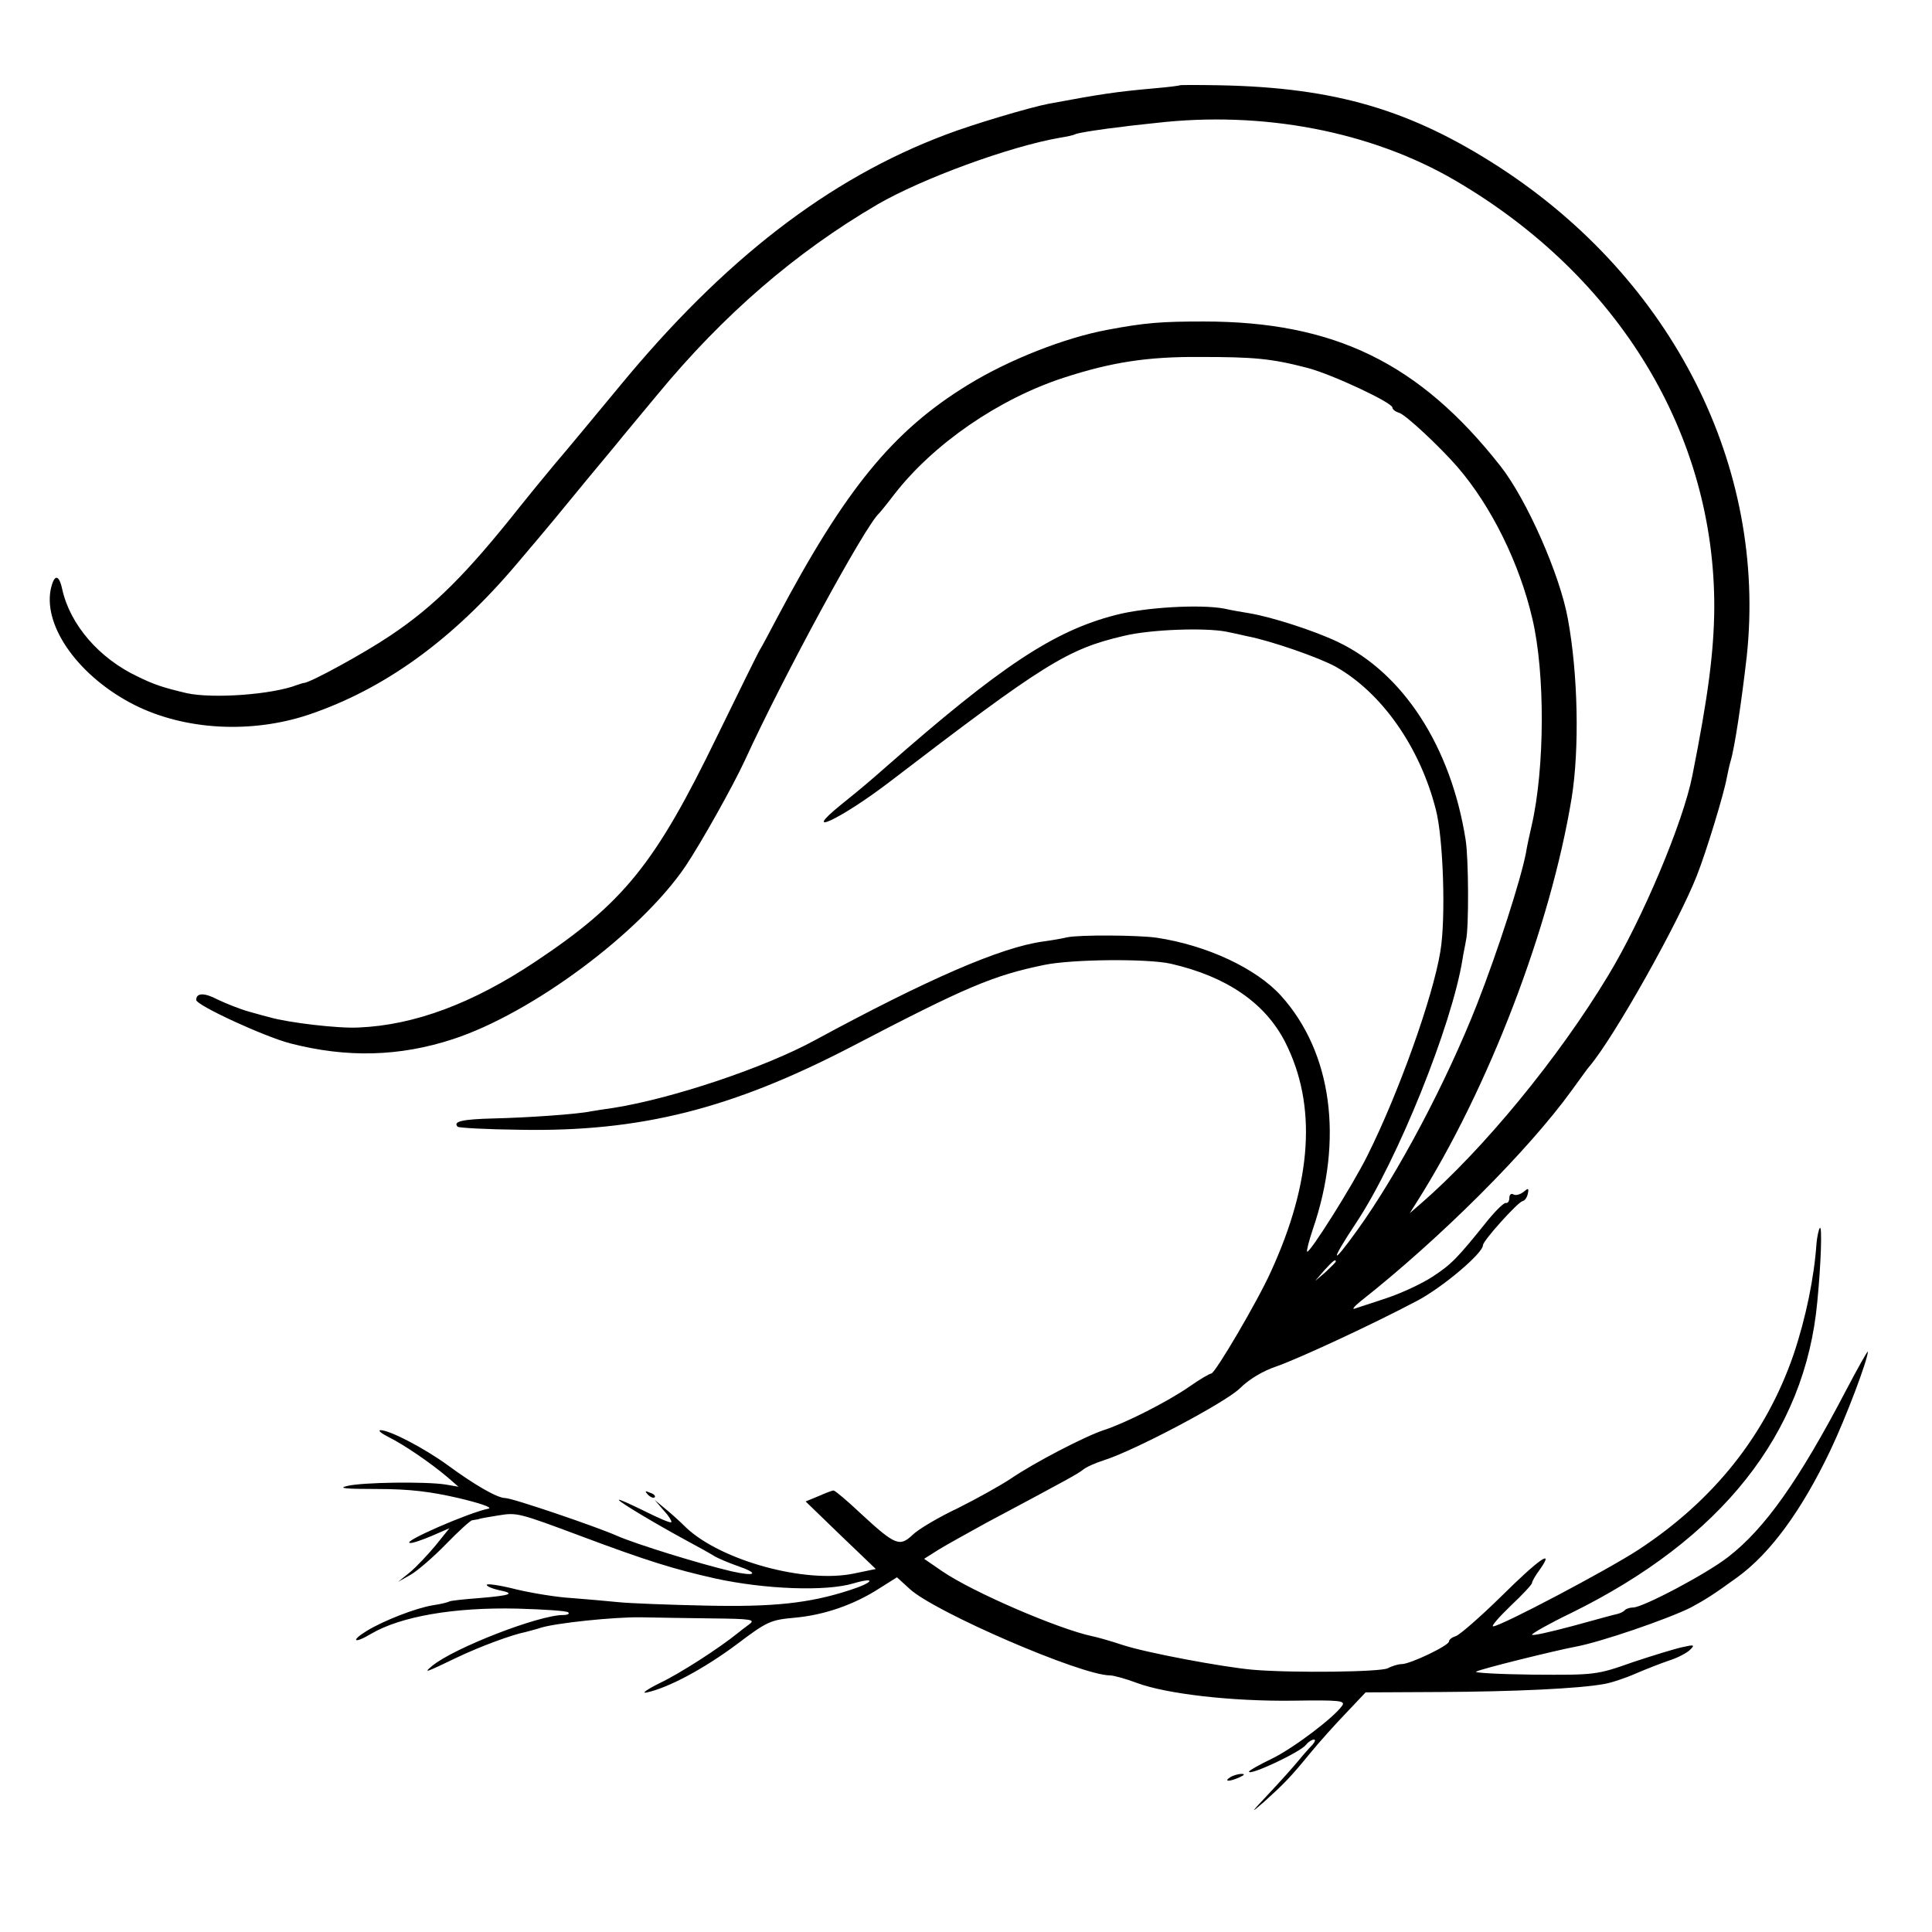
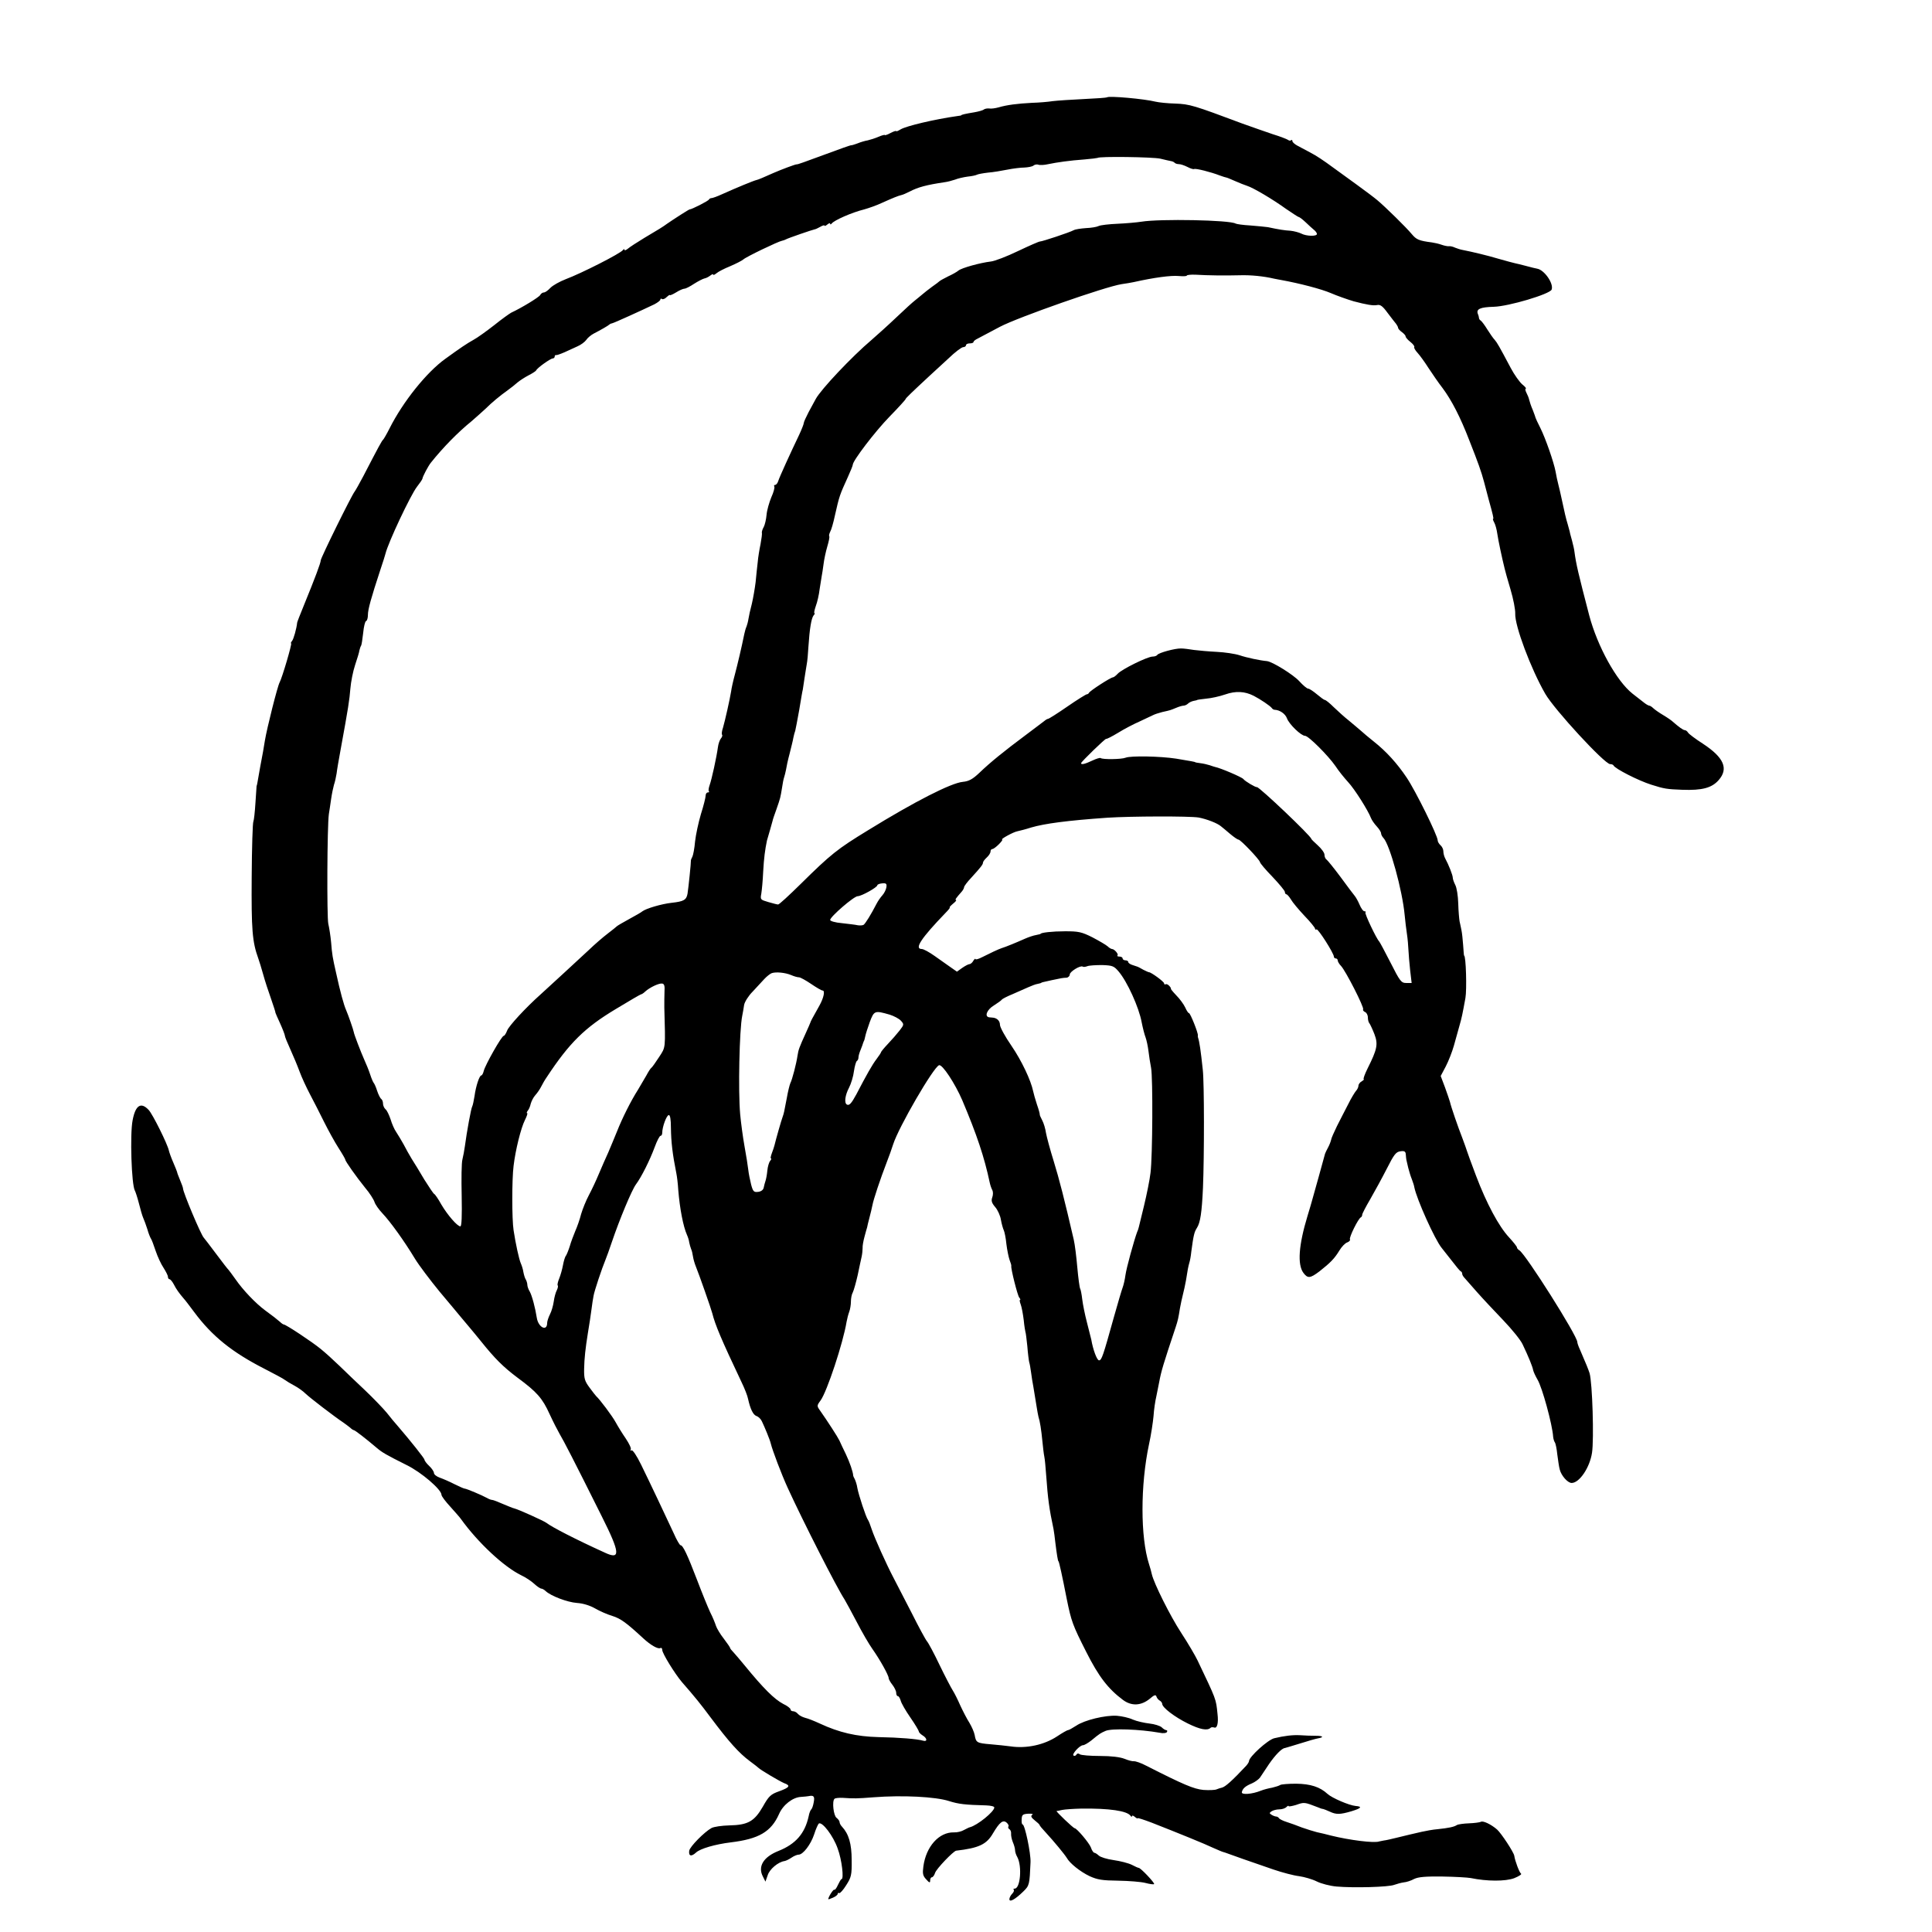
- <svg xmlns="http://www.w3.org/2000/svg" version="1.0" width="512pt" height="512pt" viewBox="0 0 512 512" preserveAspectRatio="xMidYMid meet">
-   <g transform="translate(0,512) scale(0.1,-0.1)" fill="#000000" stroke="none">
-     <path d="M3127 4894 c-1 -1 -31 -5 -67 -8 -101 -9 -142 -15 -281 -41 -48 -9 -203 -55 -273 -82 -311 -117 -589 -332 -866 -669 -63 -76 -139 -168 -170 -204 -30 -36 -71 -86 -90 -110 -145 -183 -230 -267 -345 -344 -68 -46 -214 -126 -230 -126 -3 0 -10 -3 -17 -5 -67 -26 -224 -37 -293 -22 -63 15 -85 22 -130 44 -102 48 -179 137 -200 231 -9 42 -22 41 -31 -2 -18 -100 78 -231 222 -304 133 -67 309 -77 462 -26 201 68 381 198 551 399 100 118 97 115 189 227 44 53 85 102 91 110 6 7 48 58 93 112 175 212 366 377 583 504 119 69 351 154 484 177 19 3 37 7 40 9 6 4 79 15 126 20 11 2 50 6 87 10 284 33 571 -22 794 -152 435 -254 689 -674 687 -1134 -1 -115 -16 -232 -58 -443 -24 -123 -132 -380 -223 -530 -132 -219 -331 -461 -497 -605 l-29 -25 19 30 c190 300 354 729 410 1070 21 130 17 329 -10 475 -21 117 -109 316 -178 404 -215 274 -441 384 -787 384 -112 0 -154 -3 -255 -22 -113 -21 -261 -79 -370 -146 -199 -122 -325 -276 -507 -620 -19 -36 -39 -74 -46 -85 -6 -11 -56 -112 -111 -225 -164 -338 -247 -442 -483 -599 -165 -110 -320 -168 -468 -174 -53 -3 -187 13 -235 27 -5 1 -30 8 -55 15 -25 7 -62 22 -83 32 -36 19 -57 18 -57 -1 0 -14 180 -97 249 -115 151 -39 290 -35 431 11 211 69 498 283 617 459 42 63 125 211 157 280 102 223 320 624 356 655 3 3 21 25 40 50 104 134 277 253 449 309 126 41 221 56 361 55 143 0 189 -4 285 -29 65 -17 225 -92 225 -105 0 -5 8 -11 18 -14 18 -6 105 -87 154 -143 90 -104 165 -256 199 -403 34 -144 33 -396 -2 -548 -6 -26 -13 -58 -15 -72 -14 -72 -74 -259 -130 -402 -81 -206 -209 -448 -317 -598 -71 -99 -73 -86 -2 21 108 163 253 522 281 698 2 14 7 36 9 49 8 32 7 219 -1 267 -39 247 -166 442 -339 524 -63 30 -175 66 -235 76 -19 3 -48 8 -65 12 -62 12 -210 4 -289 -17 -163 -42 -304 -135 -611 -405 -41 -36 -62 -54 -118 -99 -108 -88 2 -36 128 60 414 317 474 354 624 389 70 17 214 22 271 11 14 -3 39 -8 55 -12 63 -12 192 -57 235 -81 122 -69 223 -213 265 -378 20 -75 27 -290 12 -377 -20 -122 -111 -376 -193 -540 -39 -79 -154 -261 -160 -255 -2 2 5 29 15 59 82 238 51 469 -84 619 -66 73 -197 134 -330 154 -49 7 -205 8 -237 1 -12 -3 -41 -8 -63 -11 -112 -15 -307 -100 -606 -262 -132 -72 -376 -154 -533 -179 -21 -3 -48 -7 -59 -9 -37 -8 -172 -17 -259 -19 -82 -2 -109 -8 -95 -22 3 -3 77 -7 164 -8 320 -6 562 55 883 222 301 157 372 187 508 215 73 15 273 17 335 3 148 -34 250 -104 303 -208 84 -166 72 -368 -38 -608 -35 -78 -148 -270 -158 -270 -4 0 -30 -15 -57 -34 -59 -41 -172 -98 -228 -116 -49 -16 -184 -86 -247 -129 -27 -18 -90 -53 -140 -78 -51 -24 -105 -56 -120 -71 -34 -32 -46 -27 -138 58 -35 33 -67 60 -71 60 -4 0 -22 -7 -40 -15 l-34 -14 93 -90 93 -89 -58 -12 c-129 -27 -351 34 -444 121 -19 19 -46 43 -60 54 l-24 20 24 -28 c14 -15 22 -29 20 -31 -2 -3 -34 11 -72 30 -37 18 -67 32 -67 29 0 -5 97 -63 180 -108 30 -16 64 -35 75 -42 11 -6 37 -17 57 -24 62 -21 52 -30 -14 -15 -85 20 -253 72 -303 94 -54 24 -277 100 -296 100 -21 0 -80 34 -151 86 -63 46 -155 94 -180 94 -7 -1 3 -9 23 -19 40 -20 109 -67 154 -105 l30 -26 -35 6 c-52 8 -220 6 -260 -4 -26 -6 -4 -8 80 -8 86 0 141 -7 215 -24 55 -13 91 -25 80 -28 -52 -10 -235 -90 -208 -91 6 -1 32 8 58 19 l46 20 -37 -46 c-21 -25 -51 -57 -68 -71 l-31 -25 32 18 c18 10 61 47 94 81 34 35 66 64 70 64 5 1 12 2 17 3 4 2 28 6 53 10 49 8 53 7 219 -55 176 -66 248 -88 355 -112 132 -29 295 -35 367 -13 62 18 53 2 -10 -18 -107 -35 -203 -45 -382 -41 -96 2 -200 6 -230 9 -30 3 -86 8 -125 11 -38 2 -105 13 -147 23 -43 11 -78 16 -78 12 0 -4 14 -10 32 -14 45 -9 33 -14 -51 -21 -41 -3 -77 -7 -80 -9 -3 -2 -22 -7 -43 -10 -45 -7 -132 -41 -176 -68 -44 -27 -34 -35 11 -8 78 46 219 71 388 67 71 -2 132 -6 135 -10 4 -4 -2 -7 -14 -7 -64 0 -289 -87 -347 -135 -24 -20 -18 -18 65 22 63 30 147 61 183 68 10 3 28 7 39 11 41 13 196 29 266 28 39 -1 125 -2 190 -3 104 -1 115 -3 97 -16 -11 -8 -24 -18 -30 -23 -48 -39 -153 -107 -206 -132 -36 -18 -51 -29 -34 -25 58 13 151 63 237 127 82 62 90 65 155 71 77 7 156 34 224 78 l46 29 34 -31 c66 -61 454 -229 531 -229 9 0 42 -9 71 -20 78 -29 250 -49 413 -47 124 2 140 0 131 -13 -20 -30 -129 -113 -187 -141 -33 -16 -60 -31 -60 -34 0 -12 135 51 151 71 6 8 16 14 21 14 5 0 3 -6 -4 -14 -7 -7 -24 -26 -37 -42 -13 -16 -49 -56 -80 -89 -47 -50 -49 -53 -11 -20 53 48 69 64 123 130 23 28 65 75 94 105 l52 55 198 1 c196 1 366 9 433 21 19 3 58 16 85 28 28 12 69 28 90 35 22 7 46 20 54 28 13 13 11 14 -20 7 -19 -4 -78 -22 -132 -40 -96 -34 -100 -34 -263 -33 -91 1 -160 5 -152 8 11 7 210 56 263 66 66 12 244 73 306 104 39 21 61 35 123 80 87 63 170 176 246 335 42 88 100 242 100 263 0 4 -26 -42 -58 -103 -125 -239 -215 -366 -312 -441 -56 -44 -226 -134 -252 -134 -8 0 -18 -3 -22 -7 -3 -4 -12 -8 -19 -10 -7 -1 -60 -16 -119 -32 -60 -16 -108 -27 -108 -23 1 4 47 30 103 57 399 196 621 476 653 825 10 101 13 202 7 196 -3 -3 -7 -21 -9 -40 -6 -90 -28 -198 -61 -296 -73 -212 -211 -386 -411 -517 -81 -53 -365 -203 -385 -203 -6 0 15 24 46 54 31 29 57 57 57 61 0 4 9 20 21 36 40 57 -2 28 -102 -71 -56 -55 -110 -102 -121 -106 -10 -3 -18 -9 -18 -14 0 -11 -103 -60 -125 -60 -9 0 -26 -5 -37 -11 -19 -10 -251 -13 -358 -4 -79 7 -283 45 -346 66 -33 11 -69 21 -80 23 -89 19 -315 116 -397 172 l-48 33 38 24 c21 13 79 45 128 72 214 114 241 129 255 140 8 7 33 18 55 25 82 26 320 152 360 190 25 25 62 47 98 59 62 22 254 111 373 174 68 36 174 126 174 147 0 12 92 114 105 117 6 1 12 10 14 20 3 15 1 15 -12 4 -9 -7 -21 -10 -27 -6 -5 3 -10 -1 -10 -9 0 -9 -4 -15 -9 -14 -4 2 -24 -17 -45 -42 -85 -106 -99 -120 -149 -153 -29 -19 -83 -44 -122 -57 -38 -13 -77 -25 -85 -28 -8 -3 -1 6 15 19 212 167 445 400 560 559 22 30 43 60 48 65 67 80 236 382 284 505 25 63 72 218 79 258 3 15 7 34 10 44 11 35 30 164 43 278 54 503 -196 998 -654 1296 -236 153 -436 212 -743 218 -57 1 -104 1 -105 0z m413 -3117 c0 -2 -12 -14 -27 -28 l-28 -24 24 28 c23 25 31 32 31 24z" />
-     <path d="M1717 1159 c7 -7 15 -10 18 -7 3 3 -2 9 -12 12 -14 6 -15 5 -6 -5z" />
-     <path d="M3260 410 c-18 -12 -2 -12 25 0 13 6 15 9 5 9 -8 0 -22 -4 -30 -9z" />
+ <svg xmlns="http://www.w3.org/2000/svg" version="1.0" width="1024pt" height="1024pt" viewBox="0 0 1024 1024" preserveAspectRatio="xMidYMid meet">
+   <g transform="translate(0,1024) scale(0.1,-0.1)" fill="#000000" stroke="none">
+     <path d="M5867 9724 c-2 -2 -57 -6 -123 -9 -65 -3 -139 -8 -164 -11 -25 -4 -74 -8 -110 -9 -77 -4 -133 -11 -177 -24 -18 -5 -40 -8 -50 -6 -10 1 -22 -1 -28 -5 -5 -5 -28 -11 -50 -15 -49 -8 -70 -13 -70 -16 0 -1 -9 -3 -20 -4 -121 -17 -273 -53 -302 -71 -13 -8 -23 -12 -23 -9 0 3 -13 -1 -30 -10 -16 -9 -30 -13 -30 -11 0 3 -15 -1 -34 -9 -18 -8 -44 -16 -57 -19 -13 -2 -37 -9 -54 -16 -16 -6 -32 -11 -35 -10 -3 0 -61 -20 -130 -46 -120 -44 -152 -56 -157 -55 -6 1 -83 -28 -124 -46 -51 -23 -82 -36 -89 -37 -14 -3 -102 -39 -182 -75 -26 -12 -51 -21 -57 -21 -5 0 -11 -3 -13 -7 -3 -8 -92 -53 -103 -53 -4 0 -82 -50 -121 -77 -17 -13 -46 -31 -119 -74 -38 -23 -78 -49 -87 -57 -10 -8 -18 -11 -18 -6 0 5 -4 4 -8 -1 -12 -18 -221 -124 -304 -155 -31 -12 -67 -32 -80 -45 -13 -14 -28 -25 -35 -25 -7 0 -16 -6 -20 -14 -7 -12 -99 -68 -153 -93 -8 -4 -49 -33 -90 -66 -41 -32 -91 -68 -110 -78 -36 -20 -70 -43 -150 -101 -99 -71 -224 -227 -295 -368 -15 -30 -31 -57 -34 -60 -7 -5 -25 -39 -106 -195 -20 -38 -41 -75 -45 -80 -16 -19 -180 -352 -180 -365 0 -13 -30 -93 -88 -235 -20 -49 -37 -92 -37 -95 -3 -31 -19 -88 -27 -97 -6 -7 -8 -13 -5 -13 6 0 -47 -181 -61 -207 -11 -19 -67 -242 -78 -308 -4 -22 -8 -49 -10 -60 -2 -11 -9 -47 -15 -80 -15 -85 -17 -100 -19 -100 0 0 -3 -40 -6 -89 -3 -49 -8 -94 -11 -100 -4 -6 -8 -138 -9 -294 -2 -279 3 -344 35 -432 5 -14 17 -52 26 -85 9 -33 28 -91 42 -130 13 -38 24 -71 23 -73 0 -1 11 -27 25 -57 14 -31 25 -60 25 -65 0 -5 13 -37 29 -72 16 -35 38 -88 49 -118 11 -30 36 -84 55 -120 19 -36 53 -102 75 -147 22 -44 56 -106 76 -137 20 -31 36 -59 36 -62 0 -9 59 -92 105 -149 24 -28 46 -63 50 -76 4 -13 23 -40 42 -60 41 -43 116 -147 172 -240 22 -36 81 -114 131 -175 50 -60 101 -120 112 -134 12 -14 33 -39 47 -56 14 -17 42 -50 61 -74 73 -91 117 -135 193 -192 103 -76 132 -109 170 -193 18 -39 42 -86 53 -105 21 -35 73 -135 223 -436 99 -197 101 -233 16 -193 -152 69 -280 135 -308 157 -12 10 -152 73 -171 77 -6 1 -33 12 -59 23 -27 12 -53 22 -58 22 -5 0 -17 4 -27 10 -27 15 -110 50 -119 50 -4 0 -29 11 -55 24 -25 13 -60 28 -77 34 -17 6 -31 17 -31 25 0 7 -11 24 -25 37 -14 13 -25 28 -25 33 0 7 -74 100 -142 179 -13 14 -39 46 -58 70 -19 23 -71 77 -114 118 -44 41 -105 100 -136 130 -31 30 -76 71 -101 91 -45 37 -184 129 -195 129 -3 0 -12 6 -19 13 -21 18 -35 29 -80 62 -50 37 -117 107 -157 165 -18 25 -34 47 -37 50 -4 3 -33 41 -66 85 -33 44 -62 82 -65 85 -15 15 -110 241 -110 261 0 4 -7 24 -16 45 -9 22 -16 40 -15 41 0 2 -9 24 -20 50 -12 27 -22 56 -24 65 -7 34 -86 193 -107 215 -41 44 -70 25 -85 -54 -15 -75 -6 -344 12 -374 3 -5 13 -35 21 -66 8 -32 18 -67 23 -78 5 -11 15 -38 22 -60 6 -22 15 -44 19 -50 4 -5 15 -35 25 -65 10 -30 29 -71 42 -90 12 -19 23 -40 23 -47 0 -7 4 -13 8 -13 5 0 15 -12 23 -27 13 -26 29 -48 54 -77 6 -6 30 -38 54 -70 95 -128 201 -213 371 -300 52 -27 102 -53 110 -60 8 -6 31 -20 50 -30 19 -10 46 -29 60 -43 24 -23 152 -121 200 -153 12 -8 28 -21 36 -27 7 -7 16 -13 19 -13 6 0 63 -44 123 -95 27 -23 49 -36 157 -90 78 -38 185 -130 185 -158 0 -7 21 -35 46 -62 25 -28 51 -57 57 -66 90 -125 227 -253 319 -298 24 -11 55 -32 70 -46 15 -14 32 -25 37 -25 5 0 16 -6 23 -13 28 -26 114 -59 166 -63 33 -2 70 -14 96 -29 24 -14 65 -32 92 -40 44 -14 73 -35 164 -119 39 -36 78 -58 90 -51 5 3 10 -1 10 -10 0 -18 66 -125 104 -170 69 -79 99 -116 154 -190 96 -128 149 -187 207 -230 22 -16 42 -32 45 -35 9 -10 112 -71 136 -81 36 -13 29 -23 -26 -43 -45 -16 -55 -25 -87 -82 -45 -78 -79 -97 -178 -99 -39 -1 -81 -7 -94 -14 -38 -21 -114 -98 -118 -120 -4 -29 11 -33 36 -10 22 21 102 44 184 54 149 18 214 56 256 150 21 49 73 89 116 91 16 1 35 3 40 4 28 6 34 -1 28 -32 -3 -18 -9 -35 -13 -38 -4 -3 -11 -19 -14 -37 -20 -91 -69 -147 -159 -183 -81 -32 -112 -83 -83 -137 l13 -26 12 34 c10 32 55 70 89 75 7 1 24 9 37 18 13 9 30 16 38 16 23 0 64 53 82 107 9 29 21 55 25 58 18 11 77 -66 100 -133 22 -59 34 -162 20 -162 -3 0 -11 -14 -19 -31 -7 -16 -16 -28 -19 -25 -4 5 -32 -38 -32 -50 0 -2 11 2 25 8 14 6 25 15 25 20 0 5 4 7 8 4 4 -2 21 16 37 42 27 42 30 54 29 133 0 86 -15 138 -51 177 -7 7 -13 18 -13 24 0 6 -7 16 -16 23 -16 11 -25 88 -11 101 4 4 24 6 44 5 60 -4 73 -4 163 3 154 12 329 3 400 -20 51 -16 83 -20 198 -23 23 -1 42 -5 42 -11 0 -22 -90 -95 -130 -105 -3 0 -16 -7 -30 -14 -13 -8 -37 -14 -54 -13 -79 2 -148 -75 -162 -181 -5 -37 -3 -49 15 -68 17 -19 21 -20 21 -6 0 9 4 17 9 17 5 0 13 10 17 23 6 21 97 116 112 118 120 14 161 33 195 92 35 59 53 73 72 57 8 -7 13 -16 10 -20 -3 -5 -1 -12 5 -15 6 -4 10 -14 9 -23 -1 -10 3 -30 9 -45 7 -16 12 -35 12 -43 0 -9 5 -25 12 -37 26 -49 16 -167 -14 -167 -6 0 -9 -3 -5 -6 3 -4 0 -13 -8 -21 -8 -8 -15 -21 -15 -29 0 -18 30 -2 74 41 32 31 33 36 38 155 2 47 -30 200 -42 200 -4 0 -6 12 -5 27 1 24 5 28 35 30 20 1 28 -2 21 -6 -9 -6 -6 -14 13 -29 14 -11 26 -22 26 -25 0 -3 15 -21 33 -40 46 -50 100 -116 111 -134 16 -29 71 -73 121 -97 42 -19 67 -23 152 -24 57 -1 121 -6 144 -12 23 -6 43 -9 46 -6 5 5 -72 87 -82 86 -3 0 -19 7 -36 16 -18 9 -61 20 -96 25 -36 5 -71 16 -79 24 -9 8 -19 15 -24 15 -4 0 -13 12 -18 28 -9 24 -75 102 -86 102 -7 0 -101 90 -96 91 3 0 16 3 30 6 14 3 59 6 100 7 150 2 244 -12 262 -38 4 -6 8 -7 8 -2 0 5 7 3 15 -4 8 -7 15 -10 15 -7 0 3 33 -8 73 -23 143 -56 283 -113 327 -134 25 -11 48 -21 53 -22 4 -1 8 -2 10 -3 4 -2 165 -59 257 -90 47 -16 108 -32 135 -35 28 -4 70 -16 94 -28 24 -12 71 -24 105 -27 91 -8 277 -3 306 9 14 5 36 11 50 13 14 1 39 9 55 18 23 11 60 14 150 13 66 -1 134 -5 150 -8 86 -18 184 -18 230 -1 25 10 42 21 37 24 -9 6 -32 67 -36 95 -3 19 -68 118 -91 139 -32 28 -75 48 -86 41 -6 -3 -34 -7 -63 -8 -28 -1 -57 -5 -64 -9 -15 -10 -44 -16 -102 -22 -25 -2 -63 -9 -85 -14 -22 -5 -51 -12 -65 -15 -14 -3 -45 -11 -70 -17 -25 -6 -54 -13 -65 -14 -11 -2 -22 -4 -25 -5 -26 -10 -158 7 -255 31 -22 6 -56 14 -75 18 -19 5 -55 16 -80 25 -25 10 -61 23 -80 29 -19 6 -38 15 -41 20 -3 5 -10 9 -15 9 -5 0 -16 4 -24 9 -13 8 -13 10 0 19 8 5 26 10 40 10 15 0 31 5 38 12 7 7 12 9 12 5 0 -3 17 0 38 6 46 16 44 16 117 -12 11 -5 23 -9 28 -9 4 -1 20 -7 35 -14 34 -16 54 -16 115 2 53 16 59 25 22 28 -34 3 -125 42 -149 64 -40 37 -90 53 -166 54 -41 0 -80 -3 -85 -7 -6 -4 -25 -10 -42 -14 -18 -3 -45 -10 -60 -16 -47 -19 -104 -23 -101 -8 4 20 20 33 54 47 16 7 35 21 42 30 6 9 28 42 48 72 33 48 68 84 84 85 3 1 39 11 80 24 41 13 83 25 94 27 35 6 30 14 -10 14 -21 0 -59 1 -84 3 -38 2 -82 -3 -136 -16 -34 -8 -133 -98 -134 -121 0 -5 -7 -16 -15 -25 -74 -79 -111 -112 -129 -116 -6 -1 -18 -5 -28 -9 -9 -4 -40 -5 -70 -3 -51 5 -105 28 -302 128 -28 15 -58 25 -66 24 -8 -1 -31 5 -50 13 -23 9 -69 15 -130 15 -52 0 -100 4 -107 9 -7 6 -14 5 -18 -2 -3 -6 -10 -8 -15 -5 -11 7 33 55 50 55 7 0 26 11 44 25 46 38 49 39 76 51 33 14 179 9 287 -10 17 -4 35 -2 38 4 3 5 2 10 -4 10 -5 0 -16 7 -24 15 -9 8 -38 17 -65 20 -27 3 -67 12 -88 21 -21 10 -59 18 -84 20 -62 4 -172 -23 -215 -52 -20 -13 -40 -24 -44 -24 -5 0 -31 -15 -58 -33 -68 -45 -162 -66 -248 -53 -22 3 -69 8 -105 11 -73 6 -77 9 -84 49 -3 16 -16 45 -28 65 -13 20 -34 61 -48 91 -13 30 -31 66 -40 80 -9 14 -41 75 -70 135 -29 61 -59 117 -67 126 -7 8 -44 76 -81 150 -38 74 -81 157 -95 184 -39 74 -102 214 -117 260 -7 22 -16 45 -20 50 -10 13 -49 131 -56 169 -2 16 -9 36 -13 45 -5 9 -9 18 -9 21 -1 19 -18 69 -39 113 -14 28 -29 61 -34 72 -9 19 -62 101 -102 158 -18 25 -18 27 2 54 34 46 120 306 138 417 3 16 9 40 14 53 5 13 9 38 9 54 0 17 4 39 10 49 5 10 17 52 26 92 8 40 18 84 21 98 3 14 5 34 5 45 -1 11 4 38 10 60 6 22 12 45 14 50 1 6 6 28 12 50 6 22 13 52 16 67 5 29 42 140 76 228 12 30 27 73 34 95 29 91 213 408 243 419 17 7 85 -97 123 -185 77 -182 117 -301 146 -438 3 -14 9 -31 14 -40 4 -8 4 -25 -1 -38 -6 -17 -3 -29 16 -51 13 -15 27 -46 30 -67 4 -22 11 -47 15 -55 4 -8 11 -41 14 -73 4 -33 12 -71 17 -85 6 -15 10 -29 9 -32 -3 -13 33 -156 42 -167 6 -7 8 -13 4 -13 -3 0 -1 -11 4 -24 5 -13 12 -50 16 -83 3 -32 8 -60 9 -63 2 -3 6 -37 10 -75 3 -39 8 -77 10 -85 3 -8 7 -33 10 -55 3 -22 8 -56 12 -75 7 -43 9 -55 17 -104 3 -21 8 -46 10 -55 8 -24 15 -69 21 -131 3 -30 7 -66 10 -80 3 -13 7 -58 10 -100 9 -125 16 -177 39 -285 2 -11 7 -45 10 -75 7 -56 13 -95 16 -95 3 0 20 -77 44 -200 24 -118 31 -138 103 -280 66 -131 116 -196 195 -255 46 -34 97 -31 143 7 22 19 30 22 34 12 2 -8 10 -18 17 -22 8 -4 14 -13 14 -18 0 -19 65 -69 136 -104 65 -32 103 -39 120 -23 3 4 12 4 19 2 16 -7 24 23 18 72 -8 81 -6 74 -106 284 -12 25 -50 90 -86 145 -59 90 -145 263 -156 311 -2 11 -9 35 -15 54 -46 143 -46 419 0 635 11 50 21 117 24 150 2 33 9 80 15 105 5 25 12 59 15 75 11 59 21 92 87 290 12 36 15 50 23 101 4 22 11 55 16 74 5 19 12 52 16 74 8 52 12 74 18 94 3 9 8 35 10 57 12 90 16 105 30 127 18 28 26 81 32 213 7 166 7 556 -1 625 -11 104 -18 150 -25 170 -1 3 -2 8 -1 12 2 13 -40 118 -47 118 -4 0 -13 14 -20 30 -8 17 -29 46 -48 65 -18 19 -31 35 -28 35 2 0 -1 6 -8 14 -7 8 -16 12 -20 9 -5 -2 -8 0 -8 5 0 9 -69 59 -80 59 -3 0 -16 6 -30 13 -14 8 -27 15 -30 16 -3 1 -15 5 -27 9 -13 4 -23 11 -23 16 0 5 -7 9 -15 9 -8 0 -15 5 -15 10 0 6 -8 10 -17 10 -9 0 -14 3 -10 6 7 7 -17 34 -29 34 -4 0 -15 6 -23 14 -9 8 -45 29 -81 48 -58 29 -74 32 -145 32 -66 0 -130 -7 -130 -14 0 -1 -11 -3 -24 -6 -13 -2 -40 -11 -60 -20 -47 -21 -101 -43 -121 -49 -14 -4 -69 -30 -102 -47 -21 -11 -38 -16 -38 -11 0 4 -5 0 -11 -9 -5 -10 -15 -18 -20 -18 -6 0 -23 -9 -39 -20 l-28 -20 -33 23 c-19 13 -57 40 -85 60 -28 20 -59 37 -68 37 -42 0 -4 57 126 192 15 15 25 28 22 28 -4 0 4 9 17 20 13 10 20 19 16 20 -7 0 0 10 31 45 6 7 12 18 12 23 0 5 17 28 38 50 51 56 62 70 62 80 0 5 9 17 20 27 11 10 20 24 20 32 0 7 4 13 10 13 5 0 20 11 34 25 14 14 22 25 18 25 -14 0 58 40 80 44 13 3 46 11 73 20 72 21 191 37 405 52 124 8 434 9 483 1 42 -8 100 -30 119 -47 7 -5 29 -24 48 -40 19 -16 39 -30 44 -30 11 0 110 -104 114 -119 1 -7 31 -42 67 -79 35 -37 65 -73 65 -79 0 -7 4 -13 8 -13 4 0 15 -12 24 -27 9 -16 41 -54 72 -87 31 -32 56 -63 56 -68 0 -5 4 -7 8 -4 8 5 92 -127 92 -145 0 -5 5 -9 10 -9 6 0 10 -5 10 -10 0 -6 8 -20 18 -30 25 -27 123 -219 117 -230 -3 -4 2 -10 10 -14 8 -3 15 -16 15 -29 0 -13 4 -27 9 -32 4 -6 16 -31 26 -57 20 -53 14 -80 -36 -180 -16 -32 -25 -58 -21 -58 4 0 -1 -5 -10 -11 -10 -5 -18 -16 -18 -24 0 -7 -6 -20 -13 -27 -6 -7 -26 -39 -42 -72 -17 -32 -43 -84 -59 -115 -15 -31 -30 -64 -31 -73 -2 -9 -9 -27 -16 -40 -7 -13 -14 -27 -16 -33 -1 -5 -16 -59 -33 -120 -17 -60 -33 -117 -35 -125 -2 -8 -13 -46 -25 -85 -47 -155 -54 -257 -22 -301 23 -31 36 -30 86 8 57 45 79 67 105 110 12 20 31 40 42 43 10 4 17 11 14 16 -6 9 44 111 58 117 4 2 7 8 7 14 0 5 19 42 42 81 23 40 63 113 88 162 39 77 49 90 73 93 21 3 27 -1 28 -17 1 -12 2 -24 3 -28 1 -5 6 -24 10 -43 5 -19 13 -46 19 -60 5 -14 12 -33 13 -42 13 -65 109 -278 145 -322 5 -6 28 -36 52 -66 23 -30 45 -57 49 -58 5 -2 8 -8 8 -14 0 -5 6 -15 13 -22 6 -7 36 -41 66 -75 30 -34 93 -101 139 -149 46 -48 92 -105 102 -127 32 -67 53 -119 56 -137 2 -9 12 -31 23 -50 25 -41 79 -239 83 -303 1 -11 5 -24 9 -30 4 -5 10 -34 13 -64 4 -30 9 -66 13 -80 8 -32 42 -71 63 -71 41 0 96 81 108 160 11 71 2 372 -13 422 -7 21 -17 47 -51 125 -8 17 -14 35 -14 40 0 33 -273 465 -307 486 -7 4 -13 11 -13 16 0 4 -19 28 -42 53 -54 58 -119 179 -175 327 -24 64 -46 123 -48 131 -2 8 -14 40 -25 70 -22 56 -59 163 -65 190 -2 8 -14 42 -26 76 l-23 61 27 51 c15 29 34 78 43 110 9 31 22 78 29 104 13 45 16 61 32 148 8 44 3 225 -7 225 -1 0 -3 25 -5 55 -2 30 -6 66 -9 80 -3 14 -7 35 -10 47 -2 12 -6 54 -7 94 -1 40 -8 85 -16 99 -7 14 -13 31 -13 38 0 13 -21 67 -41 104 -5 10 -9 26 -9 37 0 10 -7 24 -15 31 -8 7 -15 19 -15 26 0 25 -117 262 -164 332 -50 75 -109 140 -175 192 -24 19 -55 45 -68 57 -13 11 -42 36 -64 54 -23 18 -58 50 -80 71 -21 21 -42 38 -47 38 -4 0 -23 14 -42 30 -19 16 -40 30 -46 30 -7 0 -28 18 -48 40 -31 34 -142 103 -171 106 -35 3 -107 18 -145 31 -25 8 -79 16 -121 18 -42 2 -96 7 -120 10 -24 4 -55 8 -69 8 -32 1 -119 -23 -126 -34 -3 -5 -14 -9 -25 -9 -27 0 -163 -67 -185 -91 -9 -10 -21 -19 -25 -19 -12 0 -123 -72 -127 -82 -2 -4 -7 -8 -12 -8 -4 0 -51 -29 -103 -65 -52 -36 -98 -65 -102 -65 -3 0 -11 -4 -18 -10 -7 -5 -52 -40 -102 -77 -110 -82 -186 -143 -245 -200 -35 -33 -55 -44 -87 -47 -62 -6 -253 -103 -503 -257 -162 -99 -196 -126 -356 -284 -61 -60 -115 -110 -120 -109 -5 0 -28 6 -52 13 -41 12 -43 13 -37 44 3 18 8 70 10 117 4 73 10 117 20 165 2 6 9 30 16 55 7 25 13 47 14 50 0 3 9 30 20 60 22 63 21 61 30 115 3 22 8 47 11 55 3 8 7 26 10 40 2 14 10 52 19 85 8 33 18 71 20 85 3 14 7 30 10 37 2 6 11 56 21 110 9 54 17 103 19 108 1 6 5 33 9 60 4 28 10 61 12 75 3 14 7 57 9 95 6 91 15 147 27 163 6 6 8 12 5 12 -4 0 0 17 7 38 8 21 17 61 20 88 4 27 9 58 11 69 2 11 7 40 10 65 3 25 12 67 20 94 8 27 13 51 10 54 -2 3 0 13 5 23 6 10 17 48 25 86 24 106 25 108 69 205 14 31 26 60 26 65 0 21 118 176 195 255 47 48 85 90 85 93 0 4 32 35 128 124 20 18 65 60 100 92 34 33 69 59 77 59 8 0 15 5 15 10 0 6 9 10 20 10 11 0 20 3 20 8 0 4 10 12 23 18 12 6 65 34 117 62 95 50 559 213 645 226 22 3 51 8 65 11 107 24 197 36 238 32 23 -2 42 -1 42 2 0 4 21 6 48 5 65 -4 155 -5 232 -3 59 2 128 -5 183 -18 12 -2 29 -6 37 -7 99 -18 214 -48 265 -70 27 -12 92 -35 120 -43 68 -18 104 -24 123 -20 18 4 30 -5 57 -42 19 -25 39 -51 45 -58 5 -7 10 -16 10 -20 0 -5 9 -15 20 -23 11 -8 20 -18 20 -23 0 -5 11 -18 25 -29 14 -11 23 -23 21 -27 -3 -4 5 -18 18 -32 12 -13 38 -49 57 -79 20 -30 53 -79 75 -107 47 -63 94 -153 142 -278 47 -119 63 -164 78 -220 9 -33 20 -76 25 -95 21 -75 27 -100 23 -100 -3 0 0 -9 6 -20 6 -11 13 -37 16 -59 5 -35 25 -129 39 -185 2 -10 16 -60 31 -110 15 -50 26 -108 25 -128 -3 -64 83 -293 159 -425 49 -85 315 -373 344 -373 8 0 16 -3 18 -7 7 -17 133 -81 200 -102 69 -22 83 -24 164 -27 106 -4 157 10 193 51 54 61 28 120 -83 193 -39 25 -75 52 -79 59 -4 7 -12 13 -17 13 -9 0 -32 17 -64 45 -6 6 -29 22 -51 35 -22 13 -46 30 -53 37 -7 7 -17 13 -21 13 -4 0 -18 8 -30 18 -11 9 -38 30 -59 46 -84 67 -185 249 -229 415 -58 223 -69 269 -78 336 -1 11 -7 38 -13 60 -6 22 -12 43 -12 47 -1 4 -6 22 -11 40 -9 29 -16 59 -35 148 -3 14 -9 41 -14 60 -5 19 -12 51 -15 70 -9 49 -53 176 -81 232 -14 27 -24 50 -25 53 0 2 -7 21 -15 42 -9 20 -17 45 -19 54 -2 10 -9 27 -15 38 -6 12 -7 21 -3 21 4 1 -4 11 -19 23 -14 12 -42 51 -61 87 -61 115 -72 134 -85 149 -8 8 -25 33 -39 55 -14 23 -30 44 -35 47 -5 3 -9 9 -9 13 0 3 -2 13 -6 22 -10 26 12 36 84 38 79 2 297 67 307 91 12 32 -39 105 -77 111 -6 1 -32 7 -57 14 -25 7 -52 13 -61 15 -9 2 -47 12 -85 23 -64 19 -140 37 -191 47 -12 2 -30 8 -40 12 -10 5 -25 9 -33 8 -8 -1 -26 3 -40 8 -14 5 -36 10 -50 12 -70 9 -83 15 -108 45 -28 34 -140 144 -182 179 -14 12 -63 49 -110 83 -47 34 -101 73 -120 87 -57 42 -93 66 -128 84 -17 9 -45 24 -62 33 -16 8 -30 20 -30 26 0 6 -3 8 -7 5 -3 -4 -11 -3 -17 2 -6 4 -42 18 -81 30 -38 13 -110 38 -160 56 -259 97 -279 103 -355 106 -41 1 -88 6 -105 10 -59 15 -249 32 -258 23z m283 -325 c25 -6 50 -12 57 -13 7 -1 16 -5 19 -9 4 -4 14 -7 23 -7 9 0 29 -7 45 -15 15 -8 31 -13 35 -11 7 5 90 -16 136 -34 17 -6 32 -11 35 -11 3 0 24 -9 47 -19 22 -10 51 -21 63 -25 32 -10 134 -70 206 -122 34 -23 64 -43 67 -43 4 0 20 -12 36 -27 16 -16 37 -34 45 -41 9 -7 16 -17 16 -22 0 -14 -57 -12 -83 2 -12 6 -38 13 -57 15 -33 2 -59 6 -120 19 -14 2 -56 6 -93 9 -37 2 -72 7 -78 10 -30 19 -401 26 -499 10 -25 -4 -82 -9 -127 -11 -45 -2 -90 -7 -100 -12 -10 -5 -40 -10 -67 -11 -27 -2 -56 -6 -65 -11 -22 -12 -167 -60 -179 -60 -6 0 -58 -23 -117 -51 -58 -28 -123 -53 -143 -55 -58 -7 -155 -34 -172 -48 -8 -7 -33 -21 -55 -31 -22 -11 -42 -22 -45 -25 -3 -3 -21 -17 -40 -30 -19 -14 -42 -32 -51 -40 -9 -8 -27 -22 -39 -32 -12 -9 -56 -49 -99 -90 -42 -40 -102 -94 -132 -120 -104 -88 -267 -261 -295 -312 -6 -11 -23 -43 -38 -70 -14 -27 -26 -53 -26 -59 0 -5 -11 -33 -24 -61 -46 -96 -104 -223 -111 -245 -3 -11 -11 -21 -16 -21 -6 0 -8 -4 -5 -9 3 -5 -4 -31 -16 -57 -11 -27 -23 -68 -25 -92 -2 -24 -9 -54 -15 -65 -7 -12 -11 -26 -10 -31 2 -5 -2 -32 -7 -60 -6 -28 -13 -71 -15 -96 -3 -25 -8 -72 -11 -105 -4 -33 -13 -85 -20 -115 -8 -30 -16 -66 -18 -80 -2 -14 -7 -32 -10 -40 -4 -8 -9 -26 -12 -40 -15 -74 -36 -162 -50 -215 -9 -33 -18 -73 -20 -90 -7 -43 -32 -154 -43 -192 -6 -17 -8 -34 -5 -37 3 -3 1 -12 -6 -20 -6 -7 -14 -29 -16 -47 -7 -52 -33 -171 -44 -201 -5 -14 -7 -29 -4 -32 4 -3 1 -6 -5 -6 -7 0 -12 -8 -12 -17 0 -10 -11 -54 -25 -98 -13 -44 -27 -109 -31 -145 -3 -36 -10 -72 -14 -80 -4 -8 -8 -17 -8 -20 1 -10 -13 -146 -18 -177 -6 -33 -20 -41 -84 -48 -54 -6 -135 -30 -155 -45 -5 -5 -37 -23 -70 -41 -33 -18 -62 -35 -65 -38 -3 -3 -25 -21 -50 -40 -25 -19 -70 -58 -100 -87 -60 -56 -208 -192 -253 -233 -82 -73 -170 -169 -179 -193 -6 -16 -14 -28 -18 -28 -11 0 -98 -154 -106 -186 -3 -13 -9 -24 -13 -24 -10 0 -29 -57 -36 -110 -4 -24 -9 -49 -12 -54 -6 -9 -29 -135 -39 -211 -3 -22 -9 -54 -13 -70 -5 -17 -6 -104 -4 -193 2 -107 0 -162 -7 -162 -16 0 -68 60 -101 116 -16 29 -33 54 -38 56 -4 2 -27 36 -52 76 -24 41 -54 90 -67 110 -12 20 -32 55 -43 77 -12 22 -30 51 -39 65 -10 14 -23 44 -30 68 -8 23 -19 47 -27 53 -7 6 -13 20 -13 30 0 10 -4 20 -9 24 -5 3 -15 22 -22 43 -6 20 -15 39 -18 42 -3 3 -12 23 -19 45 -7 22 -22 58 -32 80 -17 38 -54 134 -55 145 -2 12 -28 87 -40 115 -13 29 -32 99 -54 200 -18 79 -21 96 -26 160 -3 33 -10 78 -15 99 -8 37 -6 517 3 581 3 17 8 53 12 80 4 28 11 61 15 75 5 14 11 41 14 60 2 19 12 76 21 125 42 229 47 264 52 325 3 36 14 92 25 125 11 33 22 68 23 78 2 9 6 21 9 25 3 5 7 35 11 68 3 32 10 61 15 62 6 2 10 17 10 33 0 29 17 90 66 239 14 41 26 80 27 85 15 61 133 311 167 355 15 19 28 38 29 43 1 11 31 68 45 85 63 79 143 161 216 220 24 21 58 51 75 67 31 31 73 66 119 99 15 11 37 28 49 39 12 10 38 27 59 38 20 10 38 22 40 26 5 13 76 63 87 63 6 0 11 5 11 10 0 6 3 9 8 8 4 -1 23 6 42 14 19 9 51 23 70 32 19 8 40 24 47 34 7 11 25 26 40 34 37 19 77 42 83 48 3 3 10 6 16 7 10 2 151 66 222 100 17 9 32 20 32 25 0 5 4 7 9 3 5 -3 17 2 25 11 9 8 16 13 16 10 0 -3 15 3 33 14 17 11 38 20 45 20 7 0 30 12 51 26 22 14 46 26 54 28 8 1 22 8 31 15 9 7 16 10 16 6 0 -5 8 -1 18 7 9 8 42 25 72 37 30 13 62 29 70 36 15 14 186 96 205 99 5 1 15 4 20 7 9 6 143 52 155 54 3 0 15 6 28 13 12 7 22 10 22 6 0 -3 7 -1 15 6 8 7 15 9 15 4 0 -5 4 -4 8 1 12 17 107 59 172 75 25 7 68 22 95 35 58 26 85 37 102 41 7 1 27 10 45 19 44 23 89 35 183 49 17 2 42 9 57 14 14 6 45 13 67 16 22 2 44 7 49 10 5 3 32 8 58 11 27 2 74 10 104 16 30 6 71 11 90 11 19 1 41 5 47 10 7 6 19 8 27 5 7 -3 31 -2 52 3 49 10 111 19 193 25 36 3 66 7 68 8 8 9 293 5 333 -4z m495 -2847 c35 -18 87 -53 96 -65 3 -5 10 -9 15 -9 27 -1 56 -21 65 -45 11 -31 75 -93 96 -93 18 0 122 -104 161 -160 16 -25 47 -63 67 -85 34 -36 106 -150 122 -192 4 -10 17 -29 30 -43 13 -14 23 -30 23 -37 0 -6 6 -18 13 -25 33 -35 100 -277 112 -408 3 -30 8 -75 12 -100 4 -25 7 -63 8 -85 1 -22 5 -70 9 -107 l8 -68 -29 0 c-26 0 -33 9 -83 108 -30 59 -57 109 -60 112 -15 15 -78 148 -73 154 4 3 1 6 -5 6 -7 0 -18 16 -26 35 -8 19 -20 40 -26 47 -6 7 -40 52 -75 100 -35 47 -69 89 -75 93 -5 3 -10 14 -10 25 0 10 -16 32 -35 49 -19 17 -35 33 -35 35 0 14 -277 277 -288 274 -7 -2 -63 31 -72 43 -8 10 -120 58 -150 64 -3 1 -15 4 -28 9 -12 4 -34 9 -50 11 -15 2 -27 4 -27 5 0 2 -23 6 -101 19 -84 13 -241 16 -268 5 -22 -9 -123 -10 -132 -2 -3 3 -23 -3 -44 -13 -38 -18 -60 -24 -60 -14 0 7 129 132 133 129 2 -2 30 12 63 32 32 20 84 47 114 60 30 14 62 29 70 33 9 5 31 12 50 17 45 10 41 9 73 22 16 7 34 12 41 12 6 0 17 5 23 11 6 6 19 12 29 14 11 2 19 4 19 5 0 1 21 4 48 7 26 2 71 12 100 22 57 20 105 17 152 -7z m-1947 -1015 c-2 -12 -11 -31 -21 -42 -10 -11 -24 -31 -31 -45 -30 -58 -59 -105 -69 -112 -6 -3 -20 -4 -31 -2 -12 3 -49 7 -83 11 -36 3 -63 11 -63 17 0 17 126 126 146 126 20 0 104 47 104 58 0 4 12 9 26 10 21 2 25 -2 22 -21z m1230 -445 c46 -53 109 -192 123 -270 6 -30 15 -66 21 -81 5 -14 12 -46 15 -71 3 -25 9 -65 14 -90 10 -54 8 -466 -3 -556 -4 -36 -20 -115 -35 -177 -32 -132 -28 -118 -36 -137 -16 -43 -57 -191 -62 -229 -3 -23 -10 -53 -15 -66 -5 -13 -25 -81 -45 -152 -59 -212 -66 -233 -80 -233 -11 0 -32 57 -41 110 -2 8 -12 49 -23 91 -11 42 -22 97 -25 123 -3 26 -8 52 -11 56 -3 5 -10 56 -15 112 -5 57 -13 123 -19 148 -49 212 -77 321 -106 415 -19 61 -37 128 -41 150 -3 22 -12 52 -20 67 -8 15 -14 29 -13 30 1 2 -5 26 -15 54 -9 28 -18 59 -20 70 -12 58 -61 162 -115 241 -34 49 -61 99 -61 111 0 20 -14 35 -35 38 -5 0 -16 2 -22 2 -27 4 -12 41 25 63 20 13 39 26 42 31 3 4 28 17 55 28 28 12 65 29 84 37 18 8 41 17 50 18 9 2 17 4 19 5 2 3 2 3 57 15 51 11 57 12 78 13 9 1 17 9 17 17 0 15 55 49 68 42 4 -3 15 -2 25 2 10 4 45 6 79 6 54 -2 62 -5 86 -33z m-1735 -20 c16 -7 34 -12 42 -12 7 0 36 -16 64 -35 28 -19 55 -35 61 -35 14 0 6 -39 -17 -80 -38 -67 -47 -85 -48 -90 -1 -3 -11 -27 -24 -55 -35 -77 -39 -88 -44 -120 -6 -42 -28 -127 -38 -146 -4 -9 -13 -45 -19 -80 -14 -74 -15 -79 -22 -99 -6 -15 -36 -120 -43 -150 -2 -8 -8 -27 -14 -42 -6 -16 -8 -28 -5 -28 4 0 2 -6 -4 -13 -6 -7 -13 -30 -15 -52 -2 -22 -7 -47 -10 -55 -3 -8 -7 -24 -9 -34 -2 -12 -13 -21 -29 -23 -23 -3 -28 1 -38 39 -6 24 -13 59 -15 78 -2 19 -11 76 -20 125 -9 50 -19 126 -23 170 -11 122 -4 449 11 521 3 16 8 42 10 58 3 16 23 48 45 70 21 23 49 53 62 67 13 14 31 28 39 31 23 8 72 3 103 -10z m-671 -87 c-1 -22 -1 -60 -1 -85 6 -221 8 -208 -28 -263 -18 -28 -36 -53 -40 -56 -5 -3 -17 -22 -27 -41 -11 -19 -31 -53 -44 -75 -39 -61 -85 -154 -111 -220 -13 -33 -35 -84 -47 -113 -13 -29 -36 -80 -50 -114 -14 -34 -38 -85 -53 -113 -15 -28 -33 -73 -41 -100 -7 -28 -21 -68 -31 -90 -9 -22 -23 -58 -29 -80 -7 -22 -16 -44 -20 -50 -5 -5 -12 -28 -16 -50 -4 -22 -13 -54 -20 -71 -7 -17 -11 -34 -8 -37 3 -3 1 -14 -5 -26 -6 -11 -13 -37 -16 -59 -3 -22 -12 -53 -20 -68 -8 -16 -15 -37 -15 -46 0 -47 -47 -24 -55 28 -8 52 -25 116 -37 138 -7 11 -13 28 -13 36 0 8 -4 21 -8 28 -5 7 -10 25 -13 40 -2 15 -9 36 -14 47 -9 21 -27 102 -38 175 -9 58 -9 269 0 340 10 85 39 201 60 243 10 20 16 37 12 37 -4 0 -2 6 3 13 6 6 13 23 16 37 4 14 14 34 24 45 10 11 24 31 31 45 7 14 20 37 30 51 120 182 201 262 366 361 71 43 131 78 134 78 3 0 13 6 21 14 25 23 75 46 91 43 11 -2 14 -13 12 -42z m1194 -123 c22 -7 49 -21 59 -32 17 -19 17 -21 -7 -52 -14 -18 -42 -50 -62 -71 -20 -21 -36 -41 -36 -43 0 -3 -11 -20 -24 -37 -23 -30 -54 -85 -107 -187 -26 -48 -38 -62 -51 -54 -14 9 -9 49 12 89 11 21 23 61 26 87 4 27 11 51 15 54 5 3 9 11 9 19 0 8 5 26 12 42 6 15 12 31 13 36 2 4 3 8 4 10 2 1 4 12 7 24 2 11 13 46 24 76 23 61 26 62 106 39z m-1160 -599 c1 -75 8 -138 29 -243 3 -14 8 -53 10 -88 8 -98 26 -192 46 -237 5 -11 11 -29 12 -40 2 -11 7 -27 10 -35 4 -8 8 -26 10 -40 2 -14 9 -38 16 -55 15 -36 81 -224 86 -245 16 -63 47 -137 155 -365 16 -33 32 -73 35 -90 12 -54 27 -84 44 -90 10 -3 23 -15 29 -28 15 -31 43 -99 47 -117 9 -37 57 -164 90 -236 79 -173 261 -531 301 -591 8 -13 37 -67 65 -120 28 -54 65 -118 83 -143 39 -55 86 -139 86 -154 0 -6 9 -22 20 -36 11 -14 20 -33 20 -42 0 -10 4 -18 9 -18 5 0 11 -11 15 -24 3 -13 26 -53 51 -89 25 -36 45 -70 45 -74 0 -5 9 -14 20 -21 25 -15 26 -35 3 -28 -31 9 -125 17 -238 19 -116 3 -207 24 -310 72 -28 13 -63 27 -77 30 -15 4 -32 13 -39 21 -6 8 -18 14 -25 14 -8 0 -14 4 -14 10 0 5 -17 19 -39 29 -47 25 -104 81 -206 206 -22 27 -48 57 -57 67 -10 10 -18 20 -18 23 0 3 -15 25 -34 50 -19 24 -37 55 -41 67 -4 13 -17 46 -31 73 -13 28 -44 104 -69 170 -51 133 -75 185 -88 185 -4 0 -21 28 -36 63 -39 84 -124 264 -173 364 -23 47 -45 80 -51 76 -5 -3 -7 -2 -4 4 4 6 -8 31 -26 58 -18 26 -42 65 -54 87 -18 33 -84 121 -103 138 -3 3 -19 23 -35 45 -26 35 -30 48 -29 100 1 55 7 109 20 190 9 55 13 80 19 125 3 25 8 57 11 72 4 25 44 145 64 193 5 11 20 54 34 95 39 115 104 272 127 303 29 39 73 127 99 197 12 33 26 60 31 60 5 0 9 7 9 16 0 31 23 94 35 94 7 0 11 -24 11 -67z" />
  </g>
</svg>
